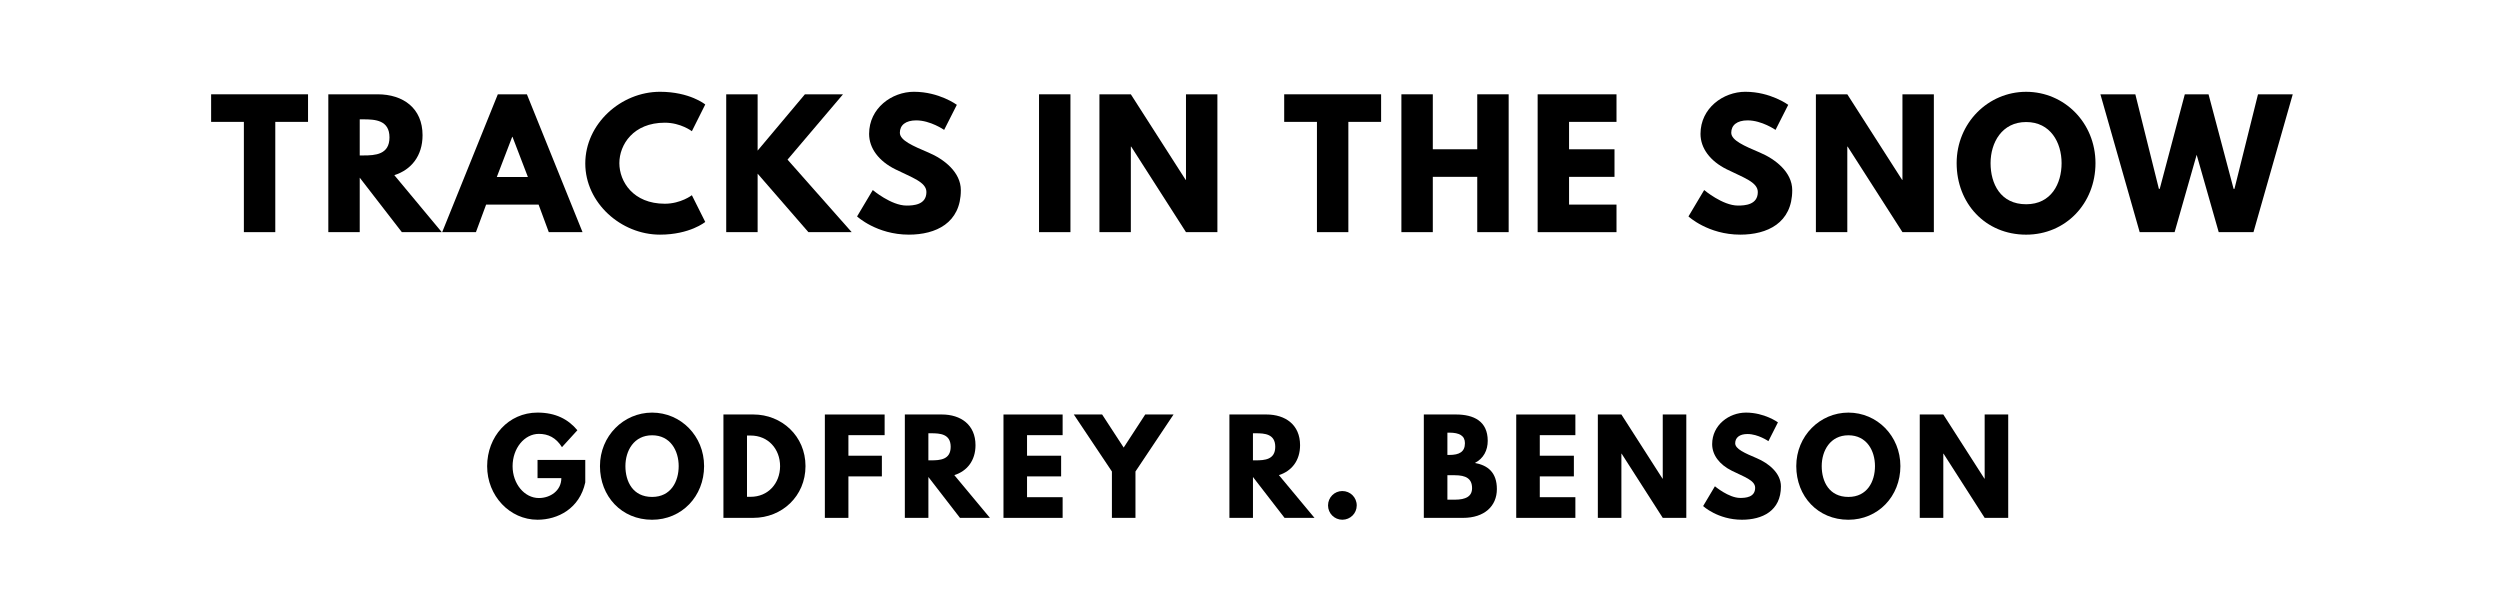
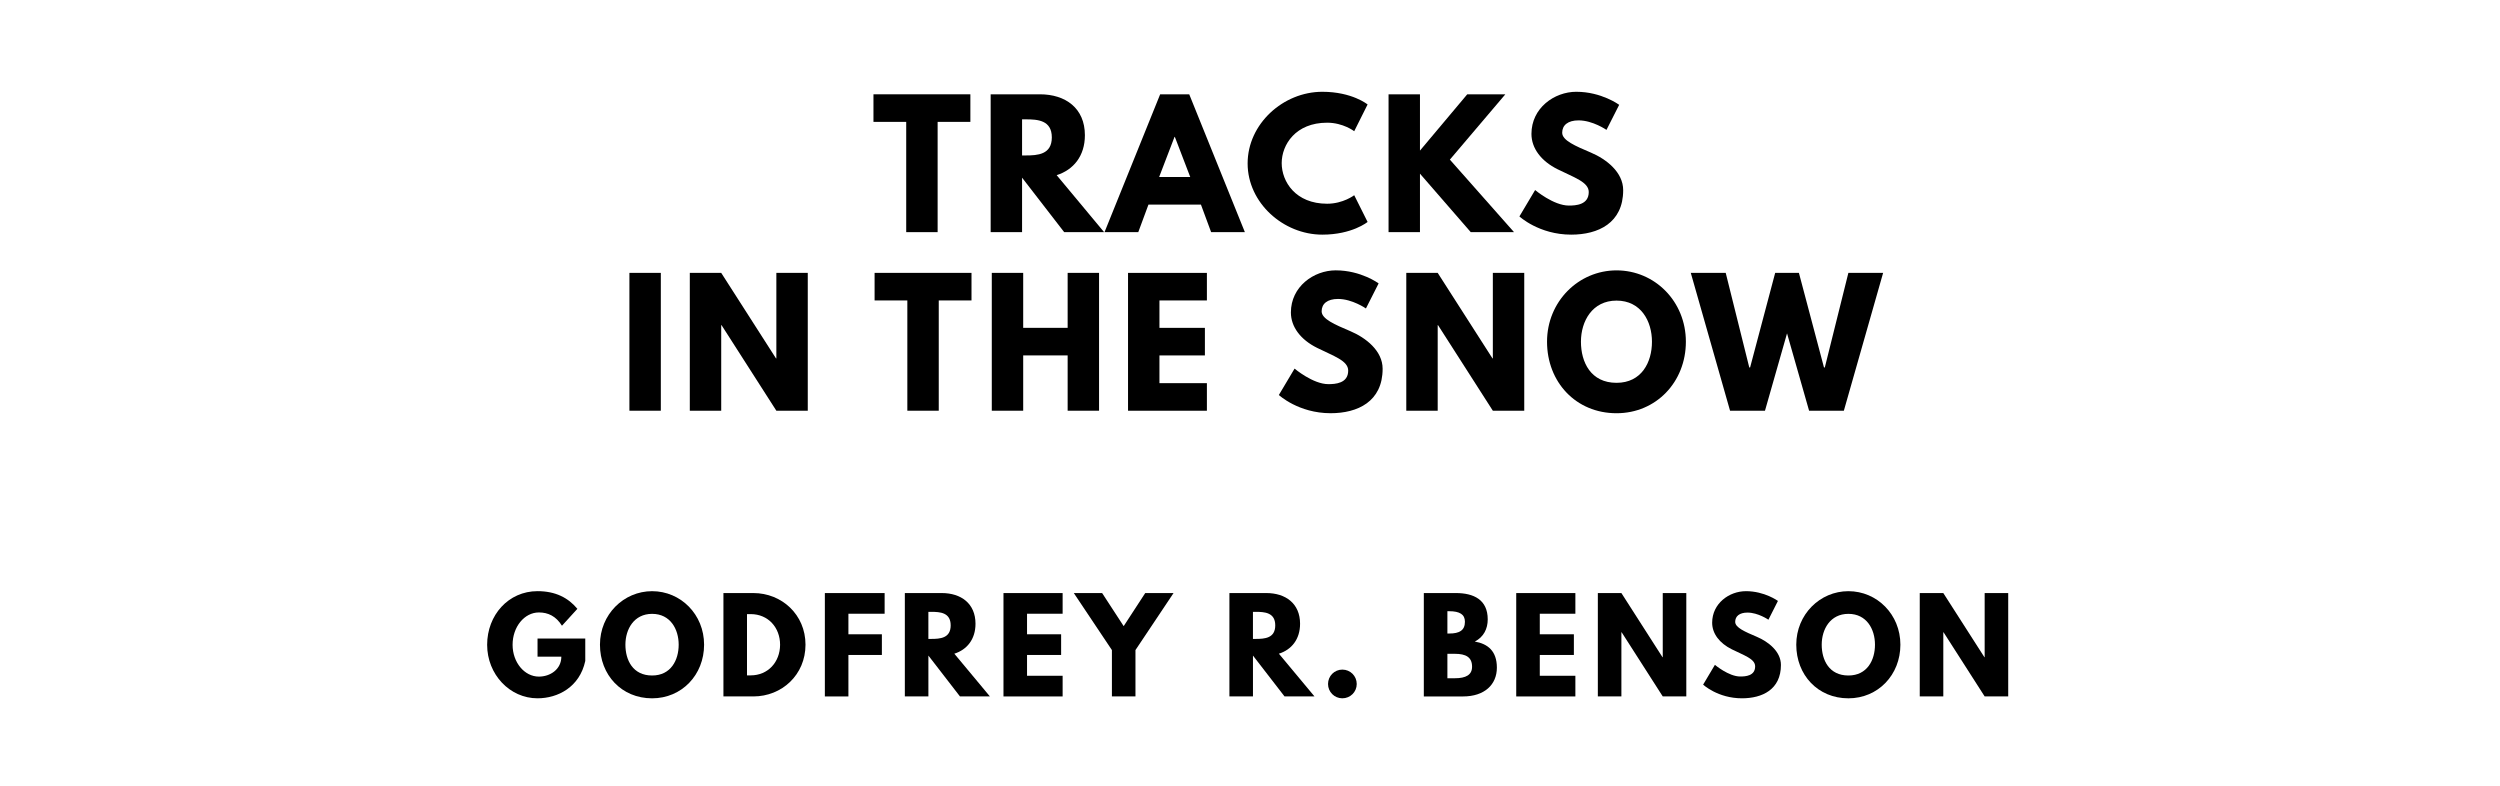
- <svg xmlns="http://www.w3.org/2000/svg" version="1.1" viewBox="0 0 1400 340">
-   <g aria-label="TRACKS IN THE SNOW">
-     <path d="M118.23,68.25l0.00-15.44l54.27,0.00l0.00,15.44l-18.34,0.00l0.00,61.75l-17.59,0.00l0.00-61.75l-18.34,0.00z" />
-     <path d="M183.86,52.81l27.60,0.00c14.32,0.00,25.17,7.77,25.17,22.92c0.00,11.60-6.36,19.37-15.81,22.36l26.57,31.91l-22.36,0.00l-23.58-30.50l0.00,30.50l-17.59,0.00l0.00-77.19z  M201.45,87.05l2.06,0.00c6.64,0.00,14.60-0.47,14.60-10.11s-7.95-10.11-14.60-10.11l-2.06,0.00l0.00,20.21z" />
-     <path d="M295.06,52.81l31.16,77.19l-18.90,0.00l-5.71-15.44l-29.38,0.00l-5.71,15.44l-18.90,0.00l31.16-77.19l16.28,0.00z  M295.62,99.12l-8.61-22.46l-0.19,0.00l-8.61,22.46l17.40,0.00z" />
-     <path d="M372.29,114.09c8.98,0.00,15.16-4.77,15.16-4.77l7.49,14.97s-8.61,7.11-25.36,7.11c-21.80,0.00-41.82-17.78-41.82-39.86c0.00-22.18,19.93-40.14,41.82-40.14c16.75,0.00,25.36,7.11,25.36,7.11l-7.49,14.97s-6.18-4.77-15.16-4.77c-17.68,0.00-25.45,12.35-25.45,22.64c0.00,10.39,7.77,22.74,25.45,22.74z" />
-     <path d="M476.94,130.00l-24.23,0.00l-28.44-32.75l0.00,32.75l-17.59,0.00l0.00-77.19l17.59,0.00l0.00,31.53l26.48-31.53l21.33,0.00l-31.06,36.58z" />
-     <path d="M511.88,51.40c14.04,0.00,23.95,7.30,23.95,7.30l-7.11,14.04s-7.67-5.33-15.63-5.33c-5.99,0.00-9.17,2.71-9.17,6.92c0.00,4.30,7.30,7.39,16.09,11.13c8.61,3.65,18.06,10.95,18.06,21.05c0.00,18.43-14.04,24.89-29.10,24.89c-18.06,0.00-29.01-10.20-29.01-10.20l8.80-14.78s10.29,8.70,18.90,8.70c3.84,0.00,11.13-0.37,11.13-7.58c0.00-5.61-8.23-8.14-17.40-12.73c-9.26-4.58-14.69-11.79-14.69-19.84c0.00-14.41,12.73-23.58,25.17-23.58z" />
-     <path d="M599.45,52.81l0.00,77.19l-17.59,0.00l0.00-77.19l17.59,0.00z" />
-     <path d="M633.27,82.09l0.00,47.91l-17.59,0.00l0.00-77.19l17.59,0.00l30.69,47.91l0.19,0.00l0.00-47.91l17.59,0.00l0.00,77.19l-17.59,0.00l-30.69-47.91l-0.19,0.00z" />
-     <path d="M719.15,68.25l0.00-15.44l54.27,0.00l0.00,15.44l-18.34,0.00l0.00,61.75l-17.59,0.00l0.00-61.75l-18.34,0.00z" />
-     <path d="M802.37,99.03l0.00,30.97l-17.59,0.00l0.00-77.19l17.59,0.00l0.00,30.78l24.89,0.00l0.00-30.78l17.59,0.00l0.00,77.19l-17.59,0.00l0.00-30.97l-24.89,0.00z" />
-     <path d="M905.24,52.81l0.00,15.44l-26.57,0.00l0.00,15.35l25.45,0.00l0.00,15.44l-25.45,0.00l0.00,15.53l26.57,0.00l0.00,15.44l-44.16,0.00l0.00-77.19l44.16,0.00z" />
-     <path d="M977.46,51.40c14.04,0.00,23.95,7.30,23.95,7.30l-7.11,14.04s-7.67-5.33-15.63-5.33c-5.99,0.00-9.17,2.71-9.17,6.92c0.00,4.30,7.30,7.39,16.09,11.13c8.61,3.65,18.06,10.95,18.06,21.05c0.00,18.43-14.04,24.89-29.10,24.89c-18.06,0.00-29.01-10.20-29.01-10.20l8.80-14.78s10.29,8.70,18.90,8.70c3.84,0.00,11.13-0.37,11.13-7.58c0.00-5.61-8.23-8.14-17.40-12.73c-9.26-4.58-14.69-11.79-14.69-19.84c0.00-14.41,12.73-23.58,25.17-23.58z" />
-     <path d="M1034.49,82.09l0.00,47.91l-17.59,0.00l0.00-77.19l17.59,0.00l30.69,47.91l0.19,0.00l0.00-47.91l17.59,0.00l0.00,77.19l-17.59,0.00l-30.69-47.91l-0.19,0.00z" />
-     <path d="M1095.72,91.36c0.00-22.55,17.68-39.95,38.92-39.95c21.43,0.00,38.83,17.40,38.83,39.95s-16.65,40.05-38.83,40.05c-22.83,0.00-38.92-17.50-38.92-40.05z  M1114.72,91.36c0.00,11.51,5.52,23.02,19.93,23.02c14.04,0.00,19.84-11.51,19.84-23.02s-6.18-23.02-19.84-23.02c-13.57,0.00-19.93,11.51-19.93,23.02z" />
-     <path d="M1242.48,130.00l-12.35-43.32l-12.35,43.32l-19.56,0.00l-21.99-77.19l19.56,0.00l13.19,52.96l0.47,0.00l14.04-52.96l13.29,0.00l14.04,52.96l0.47,0.00l13.19-52.96l19.46,0.00l-21.99,77.19l-19.46,0.00z" />
+ <svg xmlns="http://www.w3.org/2000/svg" version="1.1" viewBox="0 0 1400 440">
+   <g aria-label="TRACKS">
+     <path d="M489.14,68.25l0.00-15.44l54.27,0.00l0.00,15.44l-18.34,0.00l0.00,61.75l-17.59,0.00l0.00-61.75l-18.34,0.00z" />
+     <path d="M554.77,52.81l27.60,0.00c14.32,0.00,25.17,7.77,25.17,22.92c0.00,11.60-6.36,19.37-15.81,22.36l26.57,31.91l-22.36,0.00l-23.58-30.50l0.00,30.50l-17.59,0.00l0.00-77.19z  M572.36,87.05l2.06,0.00c6.64,0.00,14.60-0.47,14.60-10.11s-7.95-10.11-14.60-10.11l-2.06,0.00l0.00,20.21z" />
+     <path d="M665.97,52.81l31.16,77.19l-18.90,0.00l-5.71-15.44l-29.38,0.00l-5.71,15.44l-18.90,0.00l31.16-77.19l16.28,0.00z  M666.53,99.12l-8.61-22.46l-0.19,0.00l-8.61,22.46l17.40,0.00z" />
+     <path d="M743.20,114.09c8.98,0.00,15.16-4.77,15.16-4.77l7.49,14.97s-8.61,7.11-25.36,7.11c-21.80,0.00-41.82-17.78-41.82-39.86c0.00-22.18,19.93-40.14,41.82-40.14c16.75,0.00,25.36,7.11,25.36,7.11l-7.49,14.97s-6.18-4.77-15.16-4.77c-17.68,0.00-25.45,12.35-25.45,22.64c0.00,10.39,7.77,22.74,25.45,22.74z" />
+     <path d="M847.85,130.00l-24.23,0.00l-28.44-32.75l0.00,32.75l-17.59,0.00l0.00-77.19l17.59,0.00l0.00,31.53l26.48-31.53l21.33,0.00l-31.06,36.58z" />
+     <path d="M882.79,51.40c14.04,0.00,23.95,7.30,23.95,7.30l-7.11,14.04s-7.67-5.33-15.63-5.33c-5.99,0.00-9.17,2.71-9.17,6.92c0.00,4.30,7.30,7.39,16.09,11.13c8.61,3.65,18.06,10.95,18.06,21.05c0.00,18.43-14.04,24.89-29.10,24.89c-18.06,0.00-29.01-10.20-29.01-10.20l8.80-14.78s10.29,8.70,18.90,8.70c3.84,0.00,11.13-0.37,11.13-7.58c0.00-5.61-8.23-8.14-17.40-12.73c-9.26-4.58-14.69-11.79-14.69-19.84c0.00-14.41,12.73-23.58,25.17-23.58z" />
+   </g>
+   <g aria-label="IN THE SNOW">
+     <path d="M370.06,152.81l0.00,77.19l-17.59,0.00l0.00-77.19l17.59,0.00z" />
+     <path d="M403.88,182.09l0.00,47.91l-17.59,0.00l0.00-77.19l17.59,0.00l30.69,47.91l0.19,0.00l0.00-47.91l17.59,0.00l0.00,77.19l-17.59,0.00l-30.69-47.91l-0.19,0.00z" />
+     <path d="M489.77,168.25l0.00-15.44l54.27,0.00l0.00,15.44l-18.34,0.00l0.00,61.75l-17.59,0.00l0.00-61.75l-18.34,0.00z" />
+     <path d="M572.99,199.03l0.00,30.97l-17.59,0.00l0.00-77.19l17.59,0.00l0.00,30.78l24.89,0.00l0.00-30.78l17.59,0.00l0.00,77.19l-17.59,0.00l0.00-30.97l-24.89,0.00z" />
+     <path d="M675.86,152.81l0.00,15.44l-26.57,0.00l0.00,15.35l25.45,0.00l0.00,15.44l-25.45,0.00l0.00,15.53l26.57,0.00l0.00,15.44l-44.16,0.00l0.00-77.19l44.16,0.00z" />
+     <path d="M748.08,151.40c14.04,0.00,23.95,7.30,23.95,7.30l-7.11,14.04s-7.67-5.33-15.63-5.33c-5.99,0.00-9.17,2.71-9.17,6.92c0.00,4.30,7.30,7.39,16.09,11.13c8.61,3.65,18.06,10.95,18.06,21.05c0.00,18.43-14.04,24.89-29.10,24.89c-18.06,0.00-29.01-10.20-29.01-10.20l8.80-14.78s10.29,8.70,18.90,8.70c3.84,0.00,11.13-0.37,11.13-7.58c0.00-5.61-8.23-8.14-17.40-12.73c-9.26-4.58-14.69-11.79-14.69-19.84c0.00-14.41,12.73-23.58,25.17-23.58z" />
+     <path d="M805.11,182.09l0.00,47.91l-17.59,0.00l0.00-77.19l17.59,0.00l30.69,47.91l0.19,0.00l0.00-47.91l17.59,0.00l0.00,77.19l-17.59,0.00l-30.69-47.91l-0.19,0.00z" />
+     <path d="M866.34,191.36c0.00-22.55,17.68-39.95,38.92-39.95c21.43,0.00,38.83,17.40,38.83,39.95s-16.65,40.05-38.83,40.05c-22.83,0.00-38.92-17.50-38.92-40.05z  M885.33,191.36c0.00,11.51,5.52,23.02,19.93,23.02c14.04,0.00,19.84-11.51,19.84-23.02s-6.18-23.02-19.84-23.02c-13.57,0.00-19.93,11.51-19.93,23.02z" />
+     <path d="M1013.09,230.00l-12.35-43.32l-12.35,43.32l-19.56,0.00l-21.99-77.19l19.56,0.00l13.19,52.96l0.47,0.00l14.04-52.96l13.29,0.00l14.04,52.96l0.47,0.00l13.19-52.96l19.46,0.00l-21.99,77.19l-19.46,0.00z" />
  </g>
  <g aria-label="GODFREY R. BENSON">
-     <path d="M327.75,257.58l0.00,12.56c-3.16,14.67-15.37,20.91-26.74,20.91c-15.58,0.00-28.21-13.40-28.21-29.96c0.00-16.63,11.93-30.04,28.21-30.04c10.18,0.00,17.26,3.79,22.32,9.89l-8.63,9.47c-3.37-5.40-7.79-7.44-12.91-7.44c-8.14,0.00-14.74,8.07-14.74,18.11c0.00,9.82,6.60,17.82,14.74,17.82c6.32,0.00,12.56-4.07,12.56-11.16l-13.33,0.00l0.00-10.18l26.74,0.00z" />
-     <path d="M335.98,261.02c0.00-16.91,13.26-29.96,29.19-29.96c16.07,0.00,29.12,13.05,29.12,29.96s-12.49,30.04-29.12,30.04c-17.12,0.00-29.19-13.12-29.19-30.04z  M350.23,261.02c0.00,8.63,4.14,17.26,14.95,17.26c10.53,0.00,14.88-8.63,14.88-17.26s-4.63-17.26-14.88-17.26c-10.18,0.00-14.95,8.63-14.95,17.26z" />
-     <path d="M405.12,232.11l16.77,0.00c15.86,0.00,29.19,12.07,29.19,28.91c0.00,16.91-13.26,28.98-29.19,28.98l-16.77,0.00l0.00-57.89z  M418.32,278.21l2.04,0.00c9.75,0.00,16.42-7.44,16.49-17.12c0.00-9.68-6.67-17.19-16.49-17.19l-2.04,0.00l0.00,34.32z" />
-     <path d="M495.39,232.11l0.00,11.58l-20.28,0.00l0.00,11.51l18.74,0.00l0.00,11.58l-18.74,0.00l0.00,23.23l-13.19,0.00l0.00-57.89l33.47,0.00z" />
-     <path d="M506.70,232.11l20.70,0.00c10.74,0.00,18.88,5.82,18.88,17.19c0.00,8.70-4.77,14.53-11.86,16.77l19.93,23.93l-16.77,0.00l-17.68-22.88l0.00,22.88l-13.19,0.00l0.00-57.89z  M519.89,257.79l1.54,0.00c4.98,0.00,10.95-0.35,10.95-7.58s-5.96-7.58-10.95-7.58l-1.54,0.00l0.00,15.16z" />
-     <path d="M595.07,232.11l0.00,11.58l-19.93,0.00l0.00,11.51l19.09,0.00l0.00,11.58l-19.09,0.00l0.00,11.65l19.93,0.00l0.00,11.58l-33.12,0.00l0.00-57.89l33.12,0.00z" />
-     <path d="M601.33,232.11l15.86,0.00l12.07,18.53l12.07-18.53l15.86,0.00l-21.33,31.93l0.00,25.96l-13.19,0.00l0.00-25.96z" />
-     <path d="M688.46,232.11l20.70,0.00c10.74,0.00,18.88,5.82,18.88,17.19c0.00,8.70-4.77,14.53-11.86,16.77l19.93,23.93l-16.77,0.00l-17.68-22.88l0.00,22.88l-13.19,0.00l0.00-57.89z  M701.65,257.79l1.54,0.00c4.98,0.00,10.95-0.35,10.95-7.58s-5.96-7.58-10.95-7.58l-1.54,0.00l0.00,15.16z" />
-     <path d="M751.70,274.98c4.49,0.00,8.07,3.58,8.07,8.07c0.00,4.42-3.58,8.00-8.07,8.00c-4.42,0.00-8.00-3.58-8.00-8.00c0.00-4.49,3.58-8.07,8.00-8.07z" />
-     <path d="M797.35,232.11l17.96,0.00c9.96,0.00,17.82,3.72,17.82,14.74c0.00,5.33-2.32,9.89-7.23,12.42c7.23,1.26,12.35,5.26,12.35,14.60c0.00,9.54-6.95,16.14-18.95,16.14l-21.96,0.00l0.00-57.89z  M810.54,254.77l1.05,0.00c5.68,0.00,8.77-1.75,8.77-6.60c0.00-4.14-3.02-5.89-8.77-5.89l-1.05,0.00l0.00,12.49z  M810.54,279.82l4.14,0.00c6.25,0.00,9.68-1.89,9.68-6.46c0.00-5.33-3.44-7.23-9.68-7.23l-4.14,0.00l0.00,13.68z" />
-     <path d="M882.21,232.11l0.00,11.58l-19.93,0.00l0.00,11.51l19.09,0.00l0.00,11.58l-19.09,0.00l0.00,11.65l19.93,0.00l0.00,11.58l-33.12,0.00l0.00-57.89l33.12,0.00z" />
-     <path d="M907.98,254.07l0.00,35.93l-13.19,0.00l0.00-57.89l13.19,0.00l23.02,35.93l0.14,0.00l0.00-35.93l13.19,0.00l0.00,57.89l-13.19,0.00l-23.02-35.93l-0.14,0.00z" />
-     <path d="M977.68,231.05c10.53,0.00,17.96,5.47,17.96,5.47l-5.33,10.53s-5.75-4.00-11.72-4.00c-4.49,0.00-6.88,2.04-6.88,5.19c0.00,3.23,5.47,5.54,12.07,8.35c6.46,2.74,13.54,8.21,13.54,15.79c0.00,13.82-10.53,18.67-21.82,18.67c-13.54,0.00-21.75-7.65-21.75-7.65l6.60-11.09s7.72,6.53,14.18,6.53c2.88,0.00,8.35-0.28,8.35-5.68c0.00-4.21-6.18-6.11-13.05-9.54c-6.95-3.44-11.02-8.84-11.02-14.88c0.00-10.81,9.54-17.68,18.88-17.68z" />
-     <path d="M1005.91,261.02c0.00-16.91,13.26-29.96,29.19-29.96c16.07,0.00,29.12,13.05,29.12,29.96s-12.49,30.04-29.12,30.04c-17.12,0.00-29.19-13.12-29.19-30.04z  M1020.16,261.02c0.00,8.63,4.14,17.26,14.95,17.26c10.53,0.00,14.88-8.63,14.88-17.26s-4.63-17.26-14.88-17.26c-10.18,0.00-14.95,8.63-14.95,17.26z" />
-     <path d="M1088.25,254.07l0.00,35.93l-13.19,0.00l0.00-57.89l13.19,0.00l23.02,35.93l0.14,0.00l0.00-35.93l13.19,0.00l0.00,57.89l-13.19,0.00l-23.02-35.93l-0.14,0.00z" />
+     <path d="M327.75,357.58l0.00,12.56c-3.16,14.67-15.37,20.91-26.74,20.91c-15.58,0.00-28.21-13.40-28.21-29.96c0.00-16.63,11.93-30.04,28.21-30.04c10.18,0.00,17.26,3.79,22.32,9.89l-8.63,9.47c-3.37-5.40-7.79-7.44-12.91-7.44c-8.14,0.00-14.74,8.07-14.74,18.11c0.00,9.82,6.60,17.82,14.74,17.82c6.32,0.00,12.56-4.07,12.56-11.16l-13.33,0.00l0.00-10.18l26.74,0.00z" />
+     <path d="M335.98,361.02c0.00-16.91,13.26-29.96,29.19-29.96c16.07,0.00,29.12,13.05,29.12,29.96s-12.49,30.04-29.12,30.04c-17.12,0.00-29.19-13.12-29.19-30.04z  M350.23,361.02c0.00,8.63,4.14,17.26,14.95,17.26c10.53,0.00,14.88-8.63,14.88-17.26s-4.63-17.26-14.88-17.26c-10.18,0.00-14.95,8.63-14.95,17.26z" />
+     <path d="M405.12,332.11l16.77,0.00c15.86,0.00,29.19,12.07,29.19,28.91c0.00,16.91-13.26,28.98-29.19,28.98l-16.77,0.00l0.00-57.89z  M418.32,378.21l2.04,0.00c9.75,0.00,16.42-7.44,16.49-17.12c0.00-9.68-6.67-17.19-16.49-17.19l-2.04,0.00l0.00,34.32z" />
+     <path d="M495.39,332.11l0.00,11.58l-20.28,0.00l0.00,11.51l18.74,0.00l0.00,11.58l-18.74,0.00l0.00,23.23l-13.19,0.00l0.00-57.89l33.47,0.00z" />
+     <path d="M506.70,332.11l20.70,0.00c10.74,0.00,18.88,5.82,18.88,17.19c0.00,8.70-4.77,14.53-11.86,16.77l19.93,23.93l-16.77,0.00l-17.68-22.88l0.00,22.88l-13.19,0.00l0.00-57.89z  M519.89,357.79l1.54,0.00c4.98,0.00,10.95-0.35,10.95-7.58s-5.96-7.58-10.95-7.58l-1.54,0.00l0.00,15.16z" />
+     <path d="M595.07,332.11l0.00,11.58l-19.93,0.00l0.00,11.51l19.09,0.00l0.00,11.58l-19.09,0.00l0.00,11.65l19.93,0.00l0.00,11.58l-33.12,0.00l0.00-57.89l33.12,0.00z" />
+     <path d="M601.33,332.11l15.86,0.00l12.07,18.53l12.07-18.53l15.86,0.00l-21.33,31.93l0.00,25.96l-13.19,0.00l0.00-25.96z" />
+     <path d="M688.46,332.11l20.70,0.00c10.74,0.00,18.88,5.82,18.88,17.19c0.00,8.70-4.77,14.53-11.86,16.77l19.93,23.93l-16.77,0.00l-17.68-22.88l0.00,22.88l-13.19,0.00l0.00-57.89z  M701.65,357.79l1.54,0.00c4.98,0.00,10.95-0.35,10.95-7.58s-5.96-7.58-10.95-7.58l-1.54,0.00l0.00,15.16z" />
+     <path d="M751.70,374.98c4.49,0.00,8.07,3.58,8.07,8.07c0.00,4.42-3.58,8.00-8.07,8.00c-4.42,0.00-8.00-3.58-8.00-8.00c0.00-4.49,3.58-8.07,8.00-8.07z" />
+     <path d="M797.35,332.11l17.96,0.00c9.96,0.00,17.82,3.72,17.82,14.74c0.00,5.33-2.32,9.89-7.23,12.42c7.23,1.26,12.35,5.26,12.35,14.60c0.00,9.54-6.95,16.14-18.95,16.14l-21.96,0.00l0.00-57.89z  M810.54,354.77l1.05,0.00c5.68,0.00,8.77-1.75,8.77-6.60c0.00-4.14-3.02-5.89-8.77-5.89l-1.05,0.00l0.00,12.49z  M810.54,379.82l4.14,0.00c6.25,0.00,9.68-1.89,9.68-6.46c0.00-5.33-3.44-7.23-9.68-7.23l-4.14,0.00l0.00,13.68z" />
+     <path d="M882.21,332.11l0.00,11.58l-19.93,0.00l0.00,11.51l19.09,0.00l0.00,11.58l-19.09,0.00l0.00,11.65l19.93,0.00l0.00,11.58l-33.12,0.00l0.00-57.89l33.12,0.00z" />
+     <path d="M907.98,354.07l0.00,35.93l-13.19,0.00l0.00-57.89l13.19,0.00l23.02,35.93l0.14,0.00l0.00-35.93l13.19,0.00l0.00,57.89l-13.19,0.00l-23.02-35.93l-0.14,0.00z" />
+     <path d="M977.68,331.05c10.53,0.00,17.96,5.47,17.96,5.47l-5.33,10.53s-5.75-4.00-11.72-4.00c-4.49,0.00-6.88,2.04-6.88,5.19c0.00,3.23,5.47,5.54,12.07,8.35c6.46,2.74,13.54,8.21,13.54,15.79c0.00,13.82-10.53,18.67-21.82,18.67c-13.54,0.00-21.75-7.65-21.75-7.65l6.60-11.09s7.72,6.53,14.18,6.53c2.88,0.00,8.35-0.28,8.35-5.68c0.00-4.21-6.18-6.11-13.05-9.54c-6.95-3.44-11.02-8.84-11.02-14.88c0.00-10.81,9.54-17.68,18.88-17.68z" />
+     <path d="M1005.91,361.02c0.00-16.91,13.26-29.96,29.19-29.96c16.07,0.00,29.12,13.05,29.12,29.96s-12.49,30.04-29.12,30.04c-17.12,0.00-29.19-13.12-29.19-30.04z  M1020.16,361.02c0.00,8.63,4.14,17.26,14.95,17.26c10.53,0.00,14.88-8.63,14.88-17.26s-4.63-17.26-14.88-17.26c-10.18,0.00-14.95,8.63-14.95,17.26z" />
+     <path d="M1088.25,354.07l0.00,35.93l-13.19,0.00l0.00-57.89l13.19,0.00l23.02,35.93l0.14,0.00l0.00-35.93l13.19,0.00l0.00,57.89l-13.19,0.00l-23.02-35.93l-0.14,0.00z" />
  </g>
</svg>
